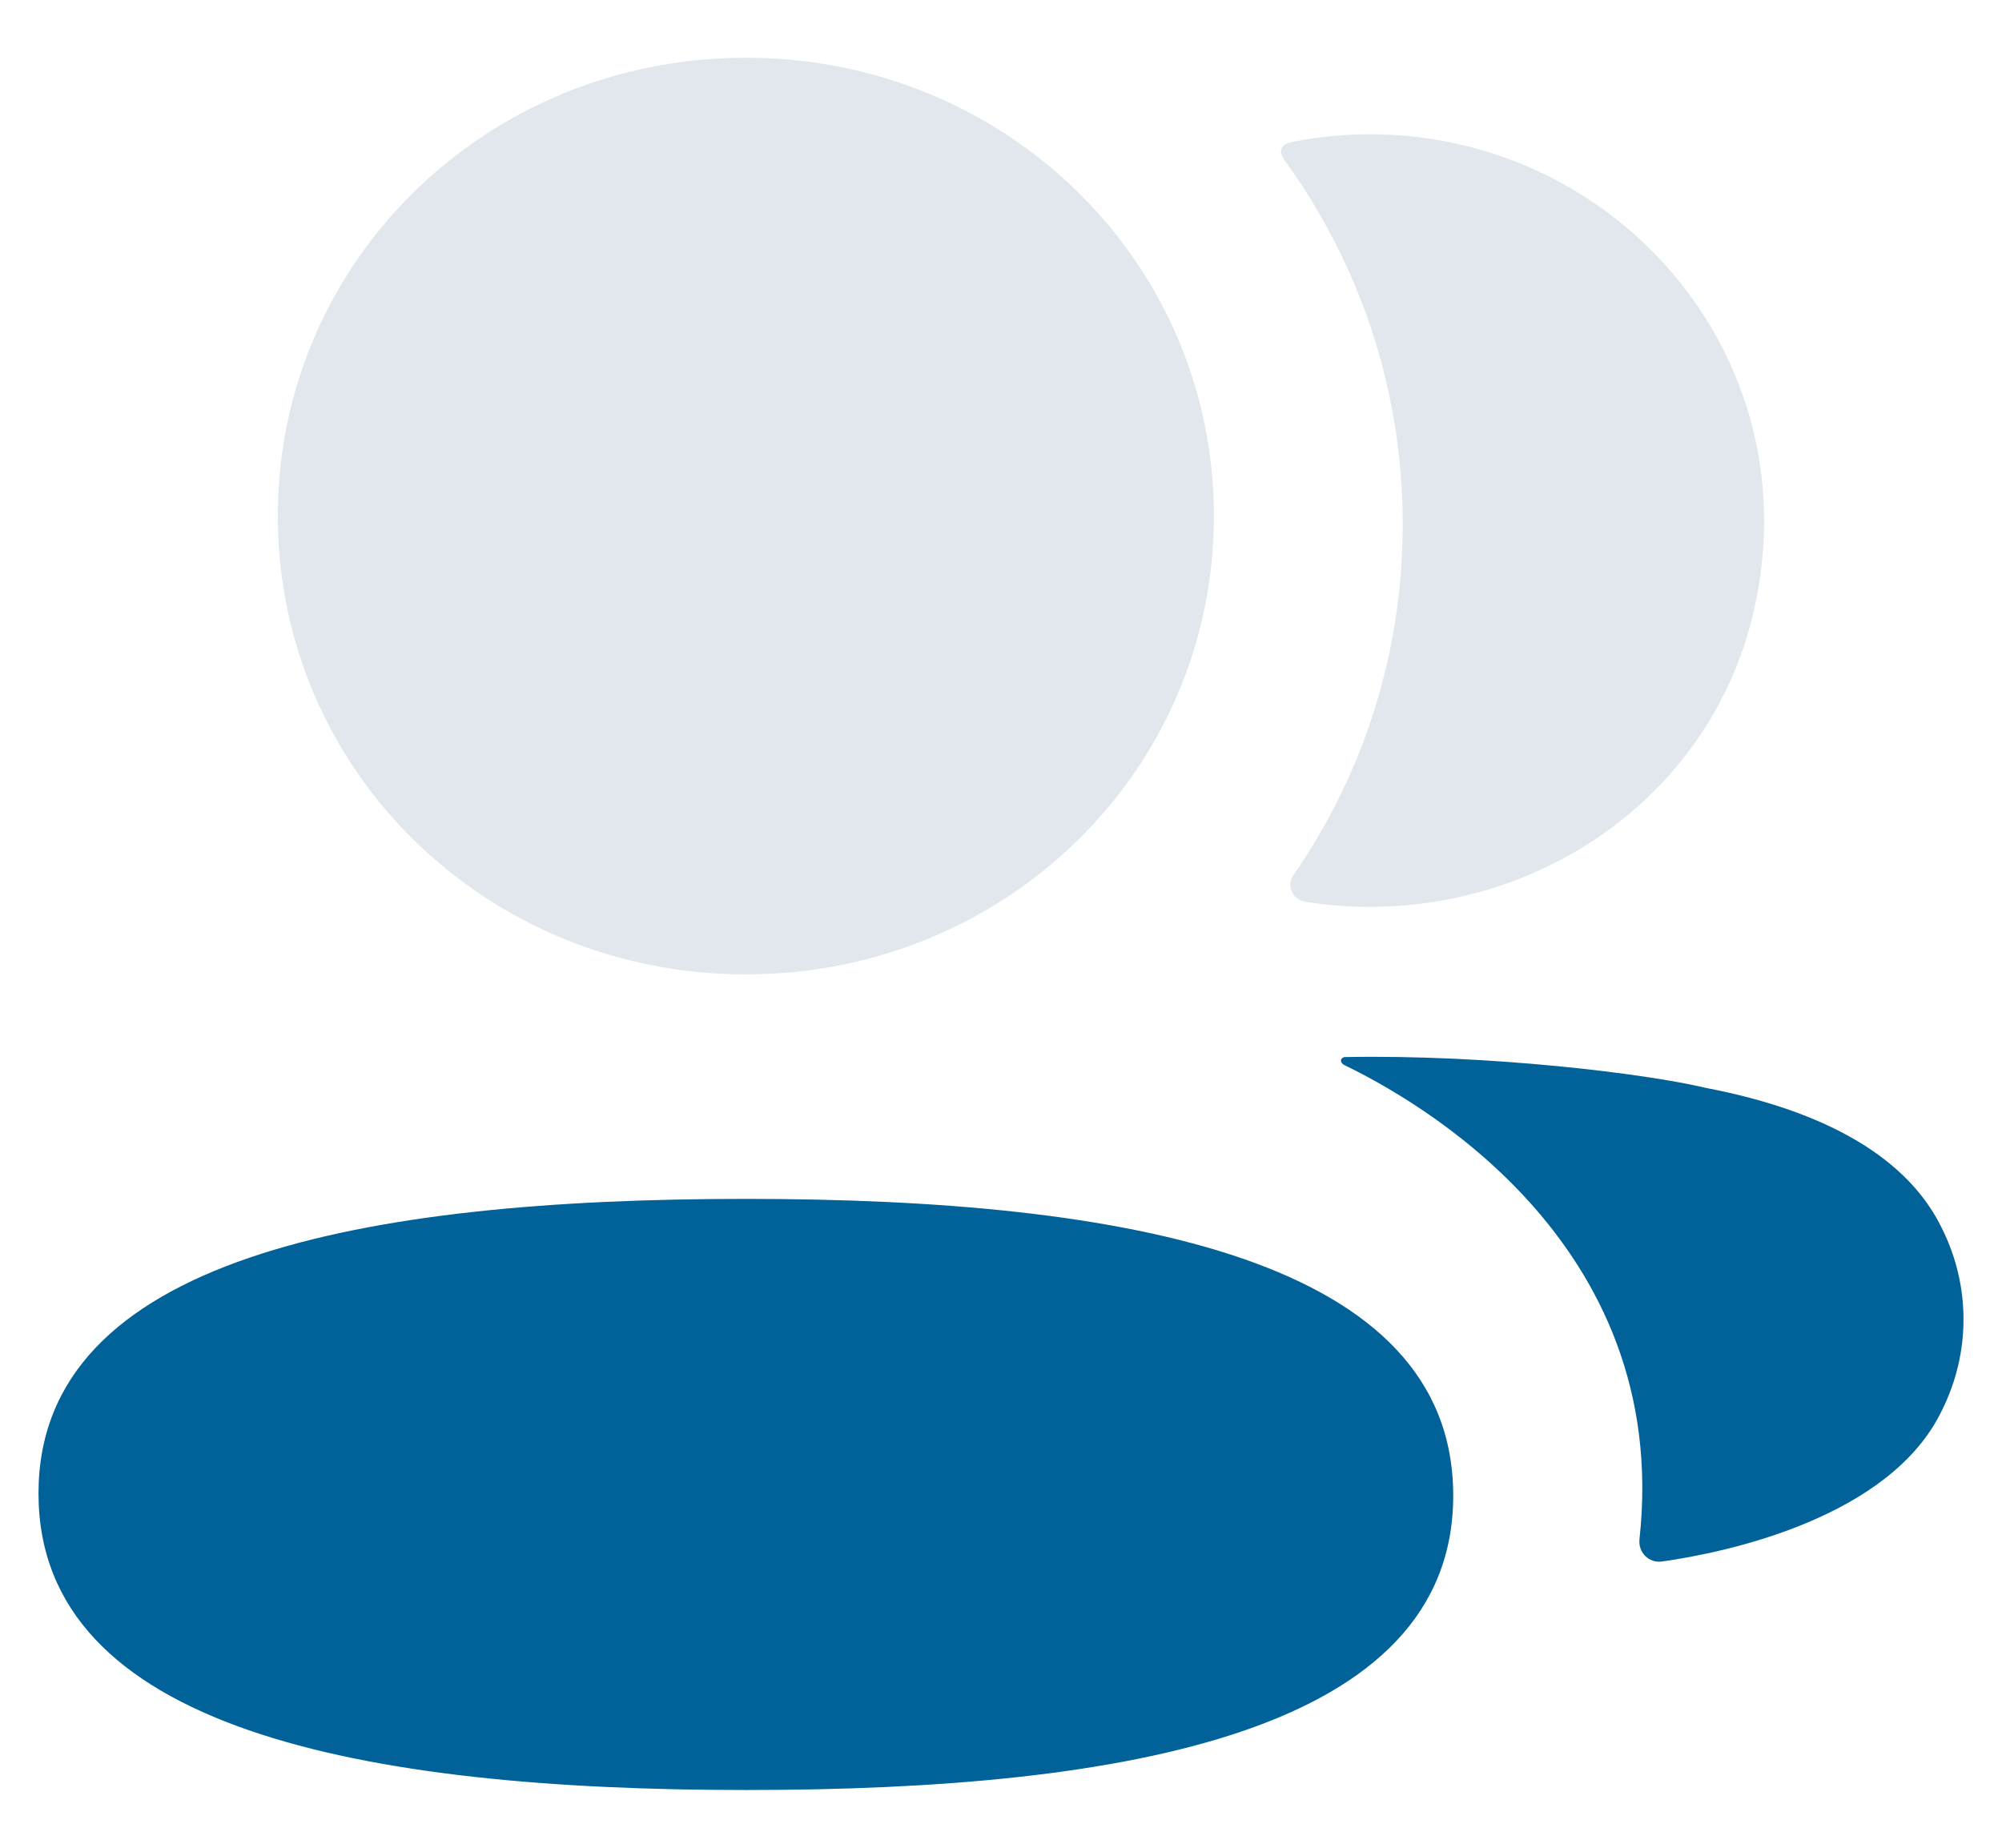
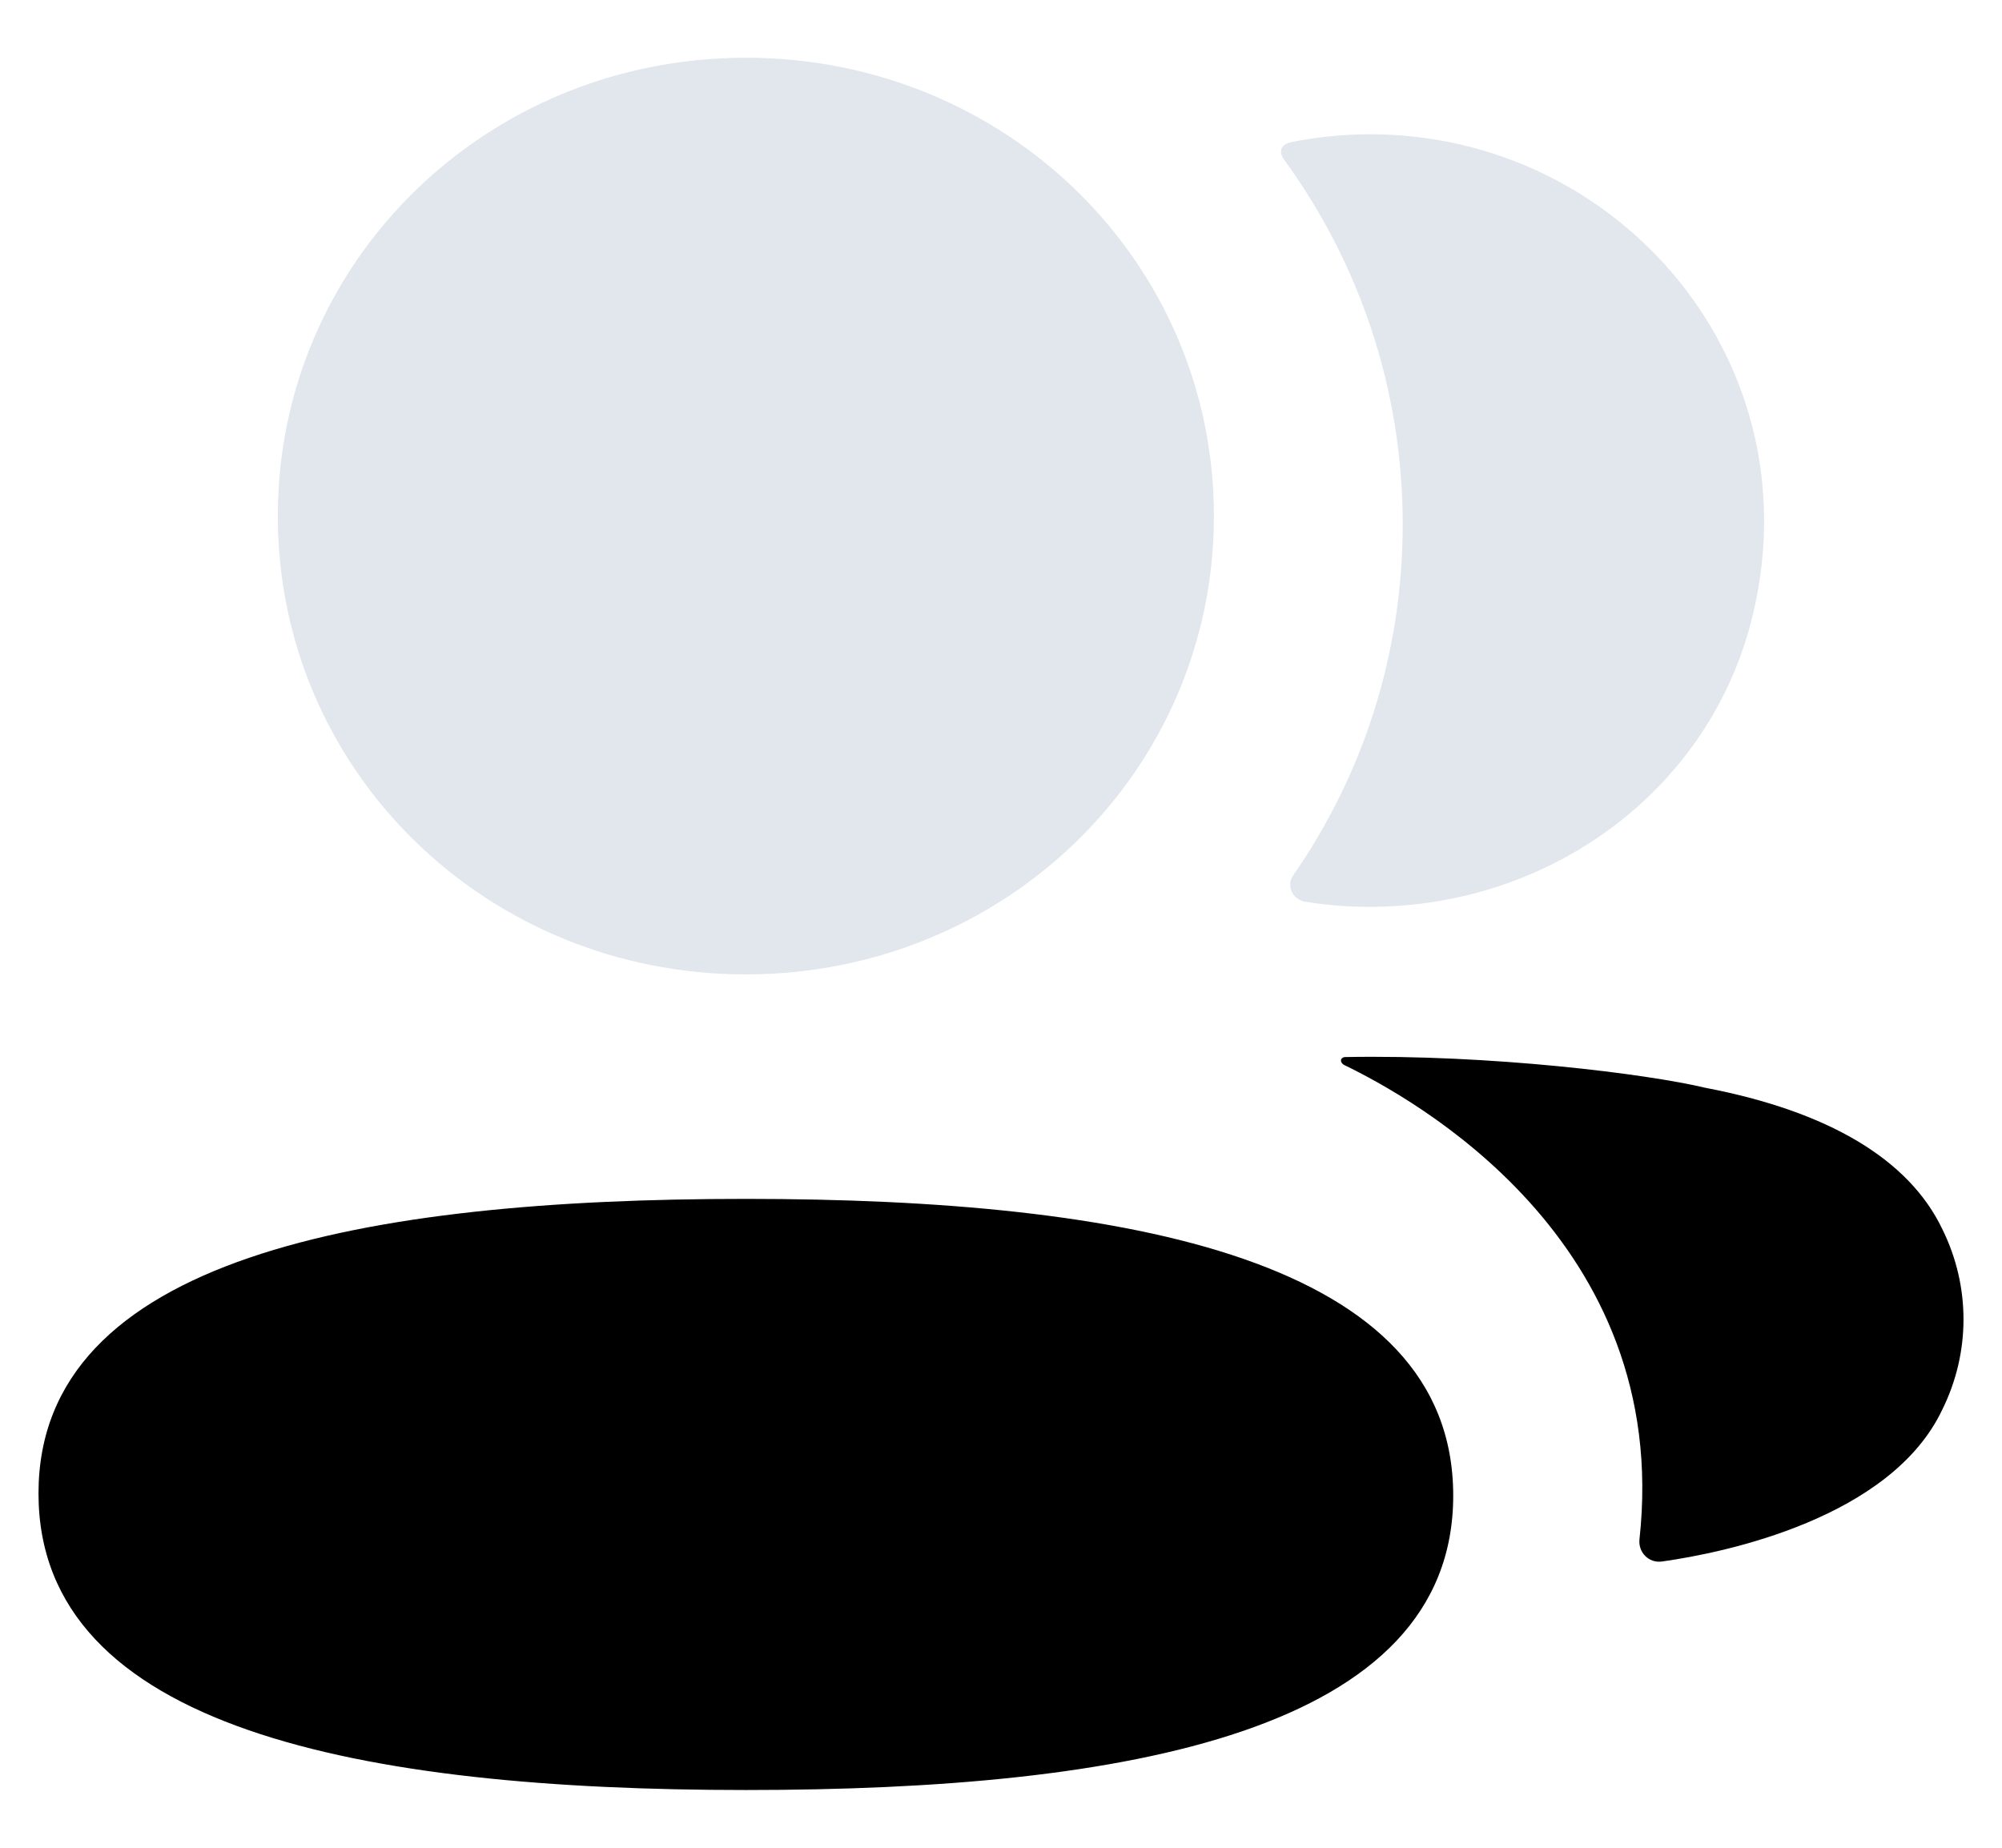
- <svg xmlns="http://www.w3.org/2000/svg" width="26" height="24" viewBox="0 0 26 24" fill="none">
-   <path d="M9.686 15.572C4.732 15.572 0.5 16.338 0.5 19.397C0.5 22.458 4.705 23.25 9.686 23.25C14.641 23.25 18.873 22.485 18.873 19.426C18.873 16.364 14.668 15.572 9.686 15.572" fill="#006298" />
+ <svg xmlns="http://www.w3.org/2000/svg" width="26" height="24" viewBox="0 0 26 24">
+   <path d="M9.686 15.572C4.732 15.572 0.5 16.338 0.5 19.397C0.5 22.458 4.705 23.25 9.686 23.25C14.641 23.25 18.873 22.485 18.873 19.426C18.873 16.364 14.668 15.572 9.686 15.572" />
  <path d="M9.686 12.656C13.061 12.656 15.765 10.008 15.765 6.703C15.765 3.398 13.061 0.75 9.686 0.75C6.313 0.75 3.608 3.398 3.608 6.703C3.608 10.008 6.313 12.656 9.686 12.656" fill="#D9E1E8" fill-opacity="0.8" />
  <path d="M18.217 6.811C18.217 8.494 17.701 10.064 16.796 11.368C16.701 11.502 16.785 11.683 16.948 11.712C17.176 11.749 17.41 11.772 17.648 11.777C20.021 11.838 22.15 10.342 22.738 8.089C23.611 4.746 21.052 1.744 17.792 1.744C17.439 1.744 17.1 1.78 16.77 1.846C16.724 1.856 16.676 1.877 16.651 1.915C16.619 1.965 16.643 2.028 16.674 2.07C17.654 3.415 18.217 5.052 18.217 6.811" fill="#D9E1E8" fill-opacity="0.8" />
-   <path d="M25.224 15.963C24.79 15.056 23.742 14.434 22.147 14.129C21.395 13.949 19.357 13.694 17.462 13.73C17.434 13.734 17.418 13.753 17.416 13.765C17.412 13.784 17.421 13.813 17.457 13.833C18.333 14.257 21.717 16.102 21.292 19.992C21.273 20.162 21.412 20.306 21.584 20.282C22.417 20.166 24.56 19.714 25.224 18.31C25.592 17.568 25.592 16.705 25.224 15.963" fill="#006298" />
+   <path d="M25.224 15.963C24.79 15.056 23.742 14.434 22.147 14.129C21.395 13.949 19.357 13.694 17.462 13.73C17.434 13.734 17.418 13.753 17.416 13.765C17.412 13.784 17.421 13.813 17.457 13.833C18.333 14.257 21.717 16.102 21.292 19.992C21.273 20.162 21.412 20.306 21.584 20.282C22.417 20.166 24.56 19.714 25.224 18.31C25.592 17.568 25.592 16.705 25.224 15.963" />
</svg>
